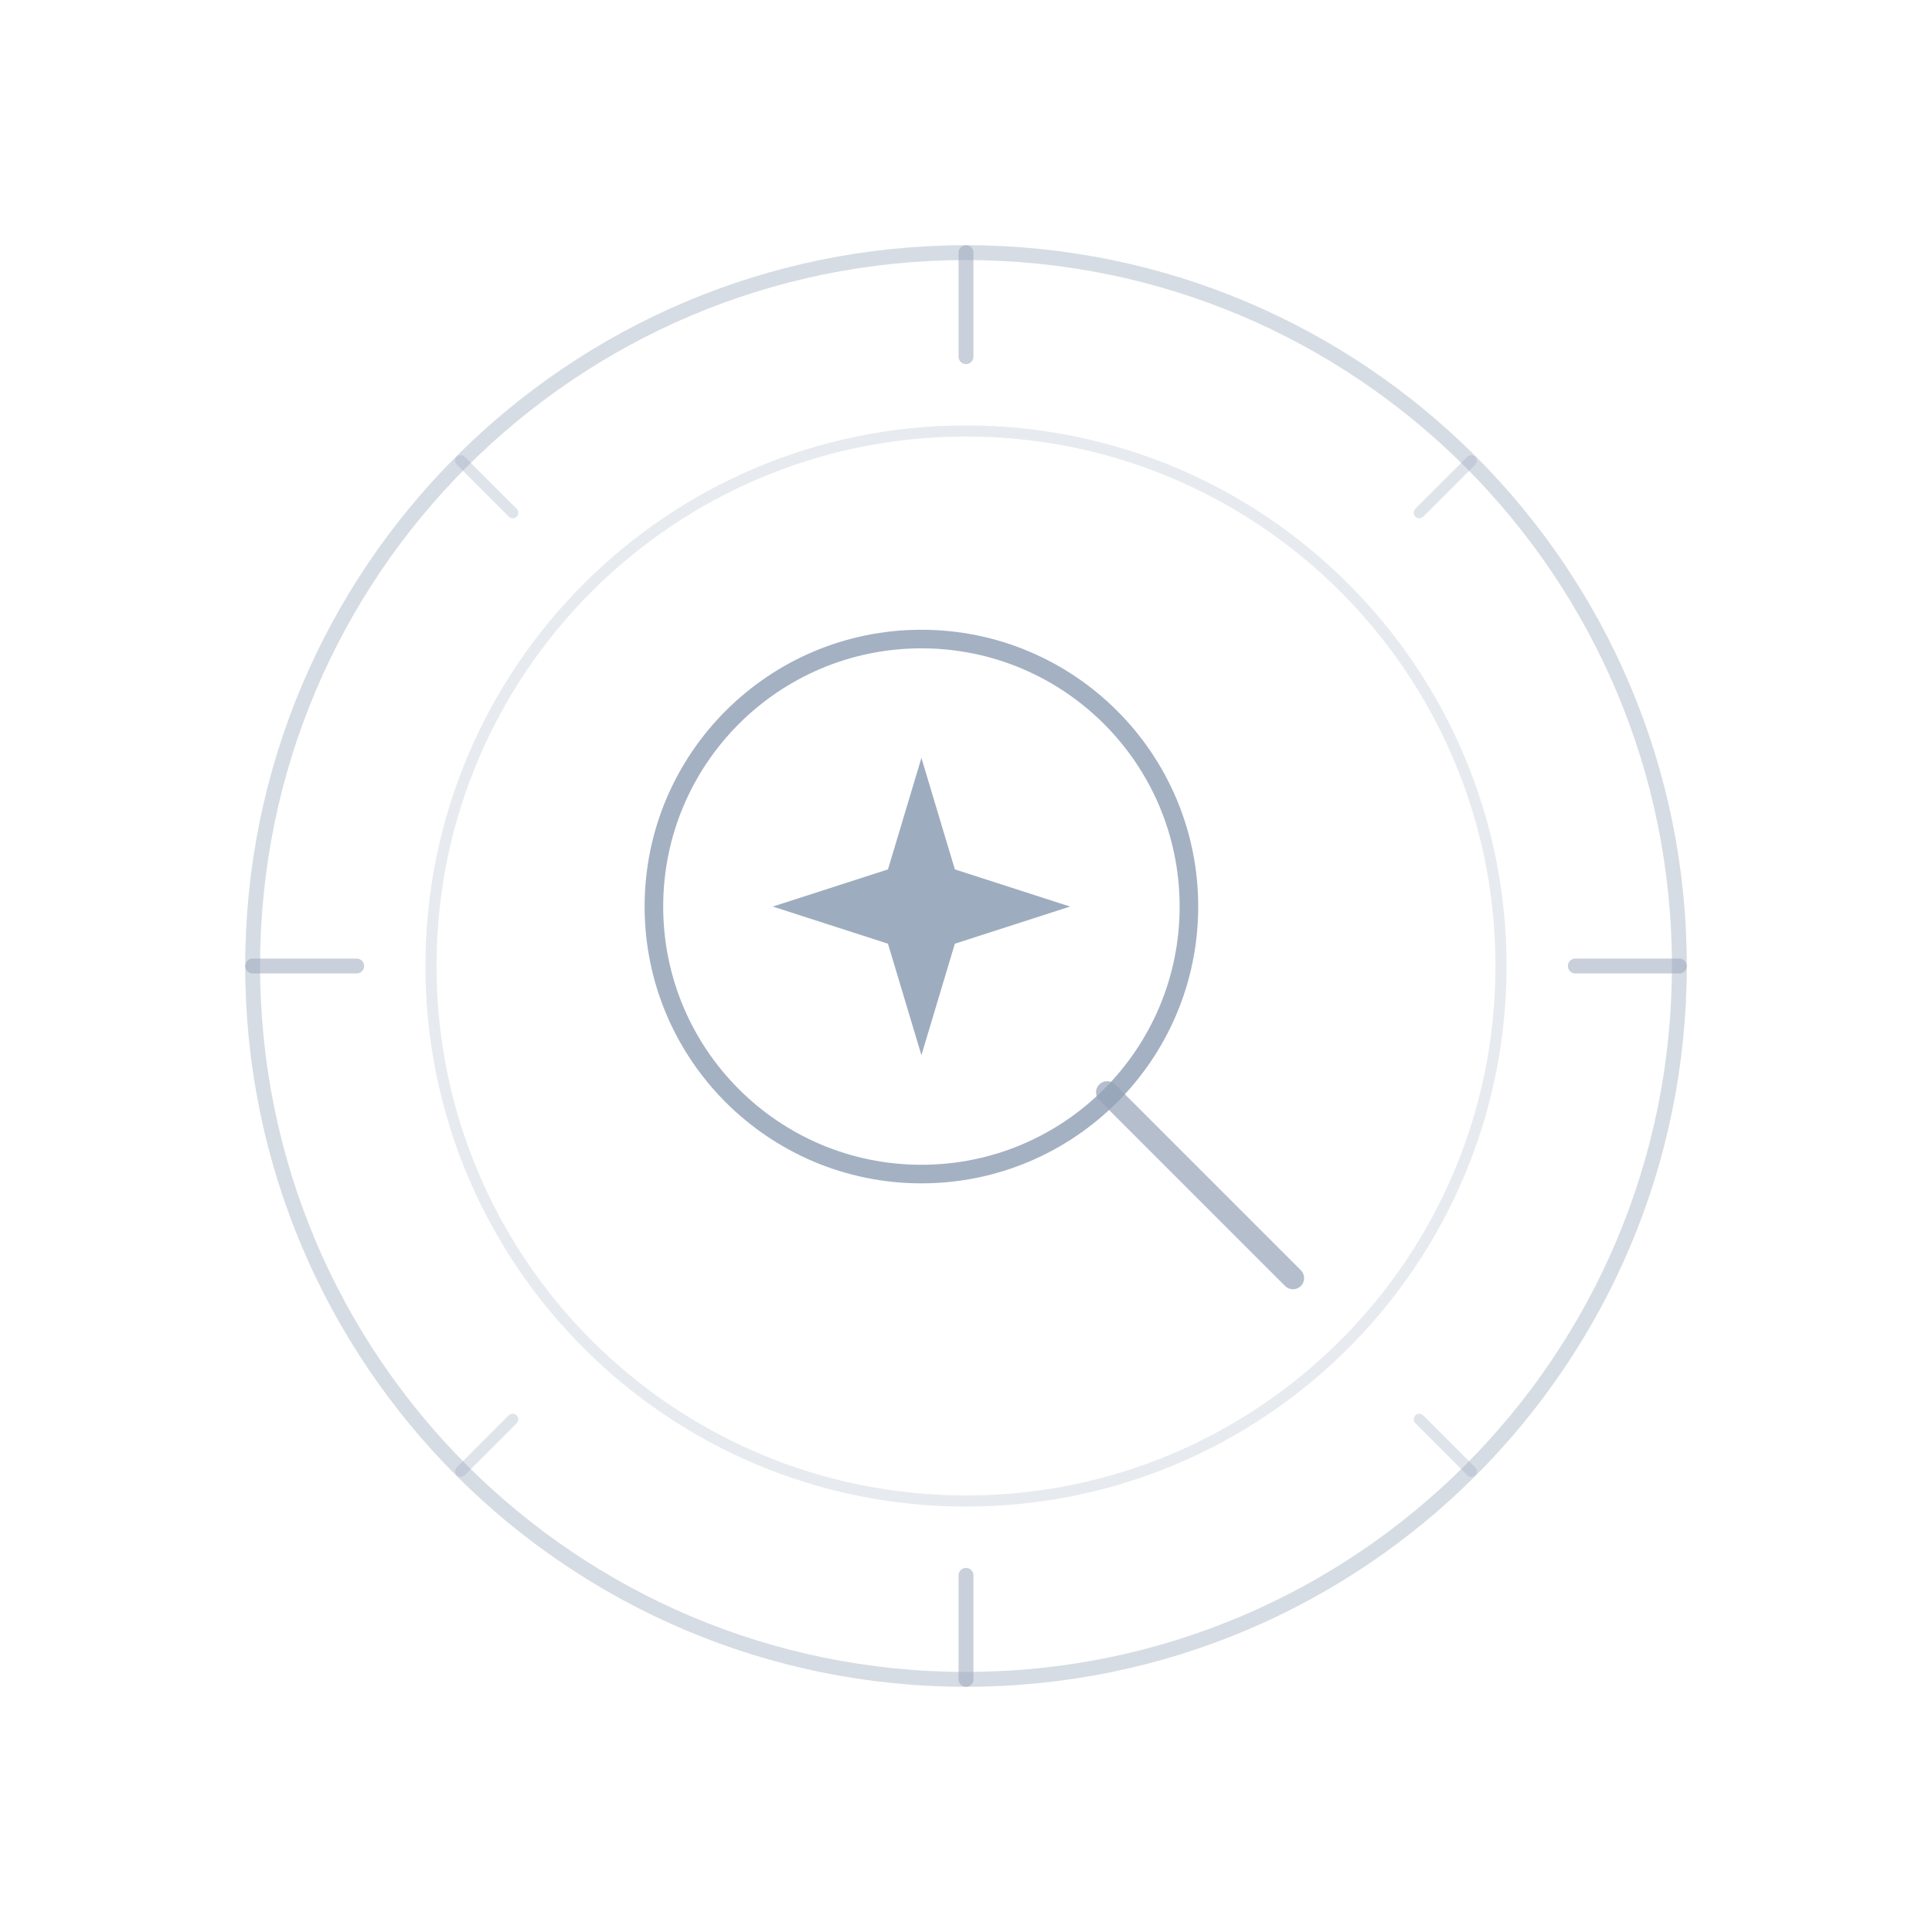
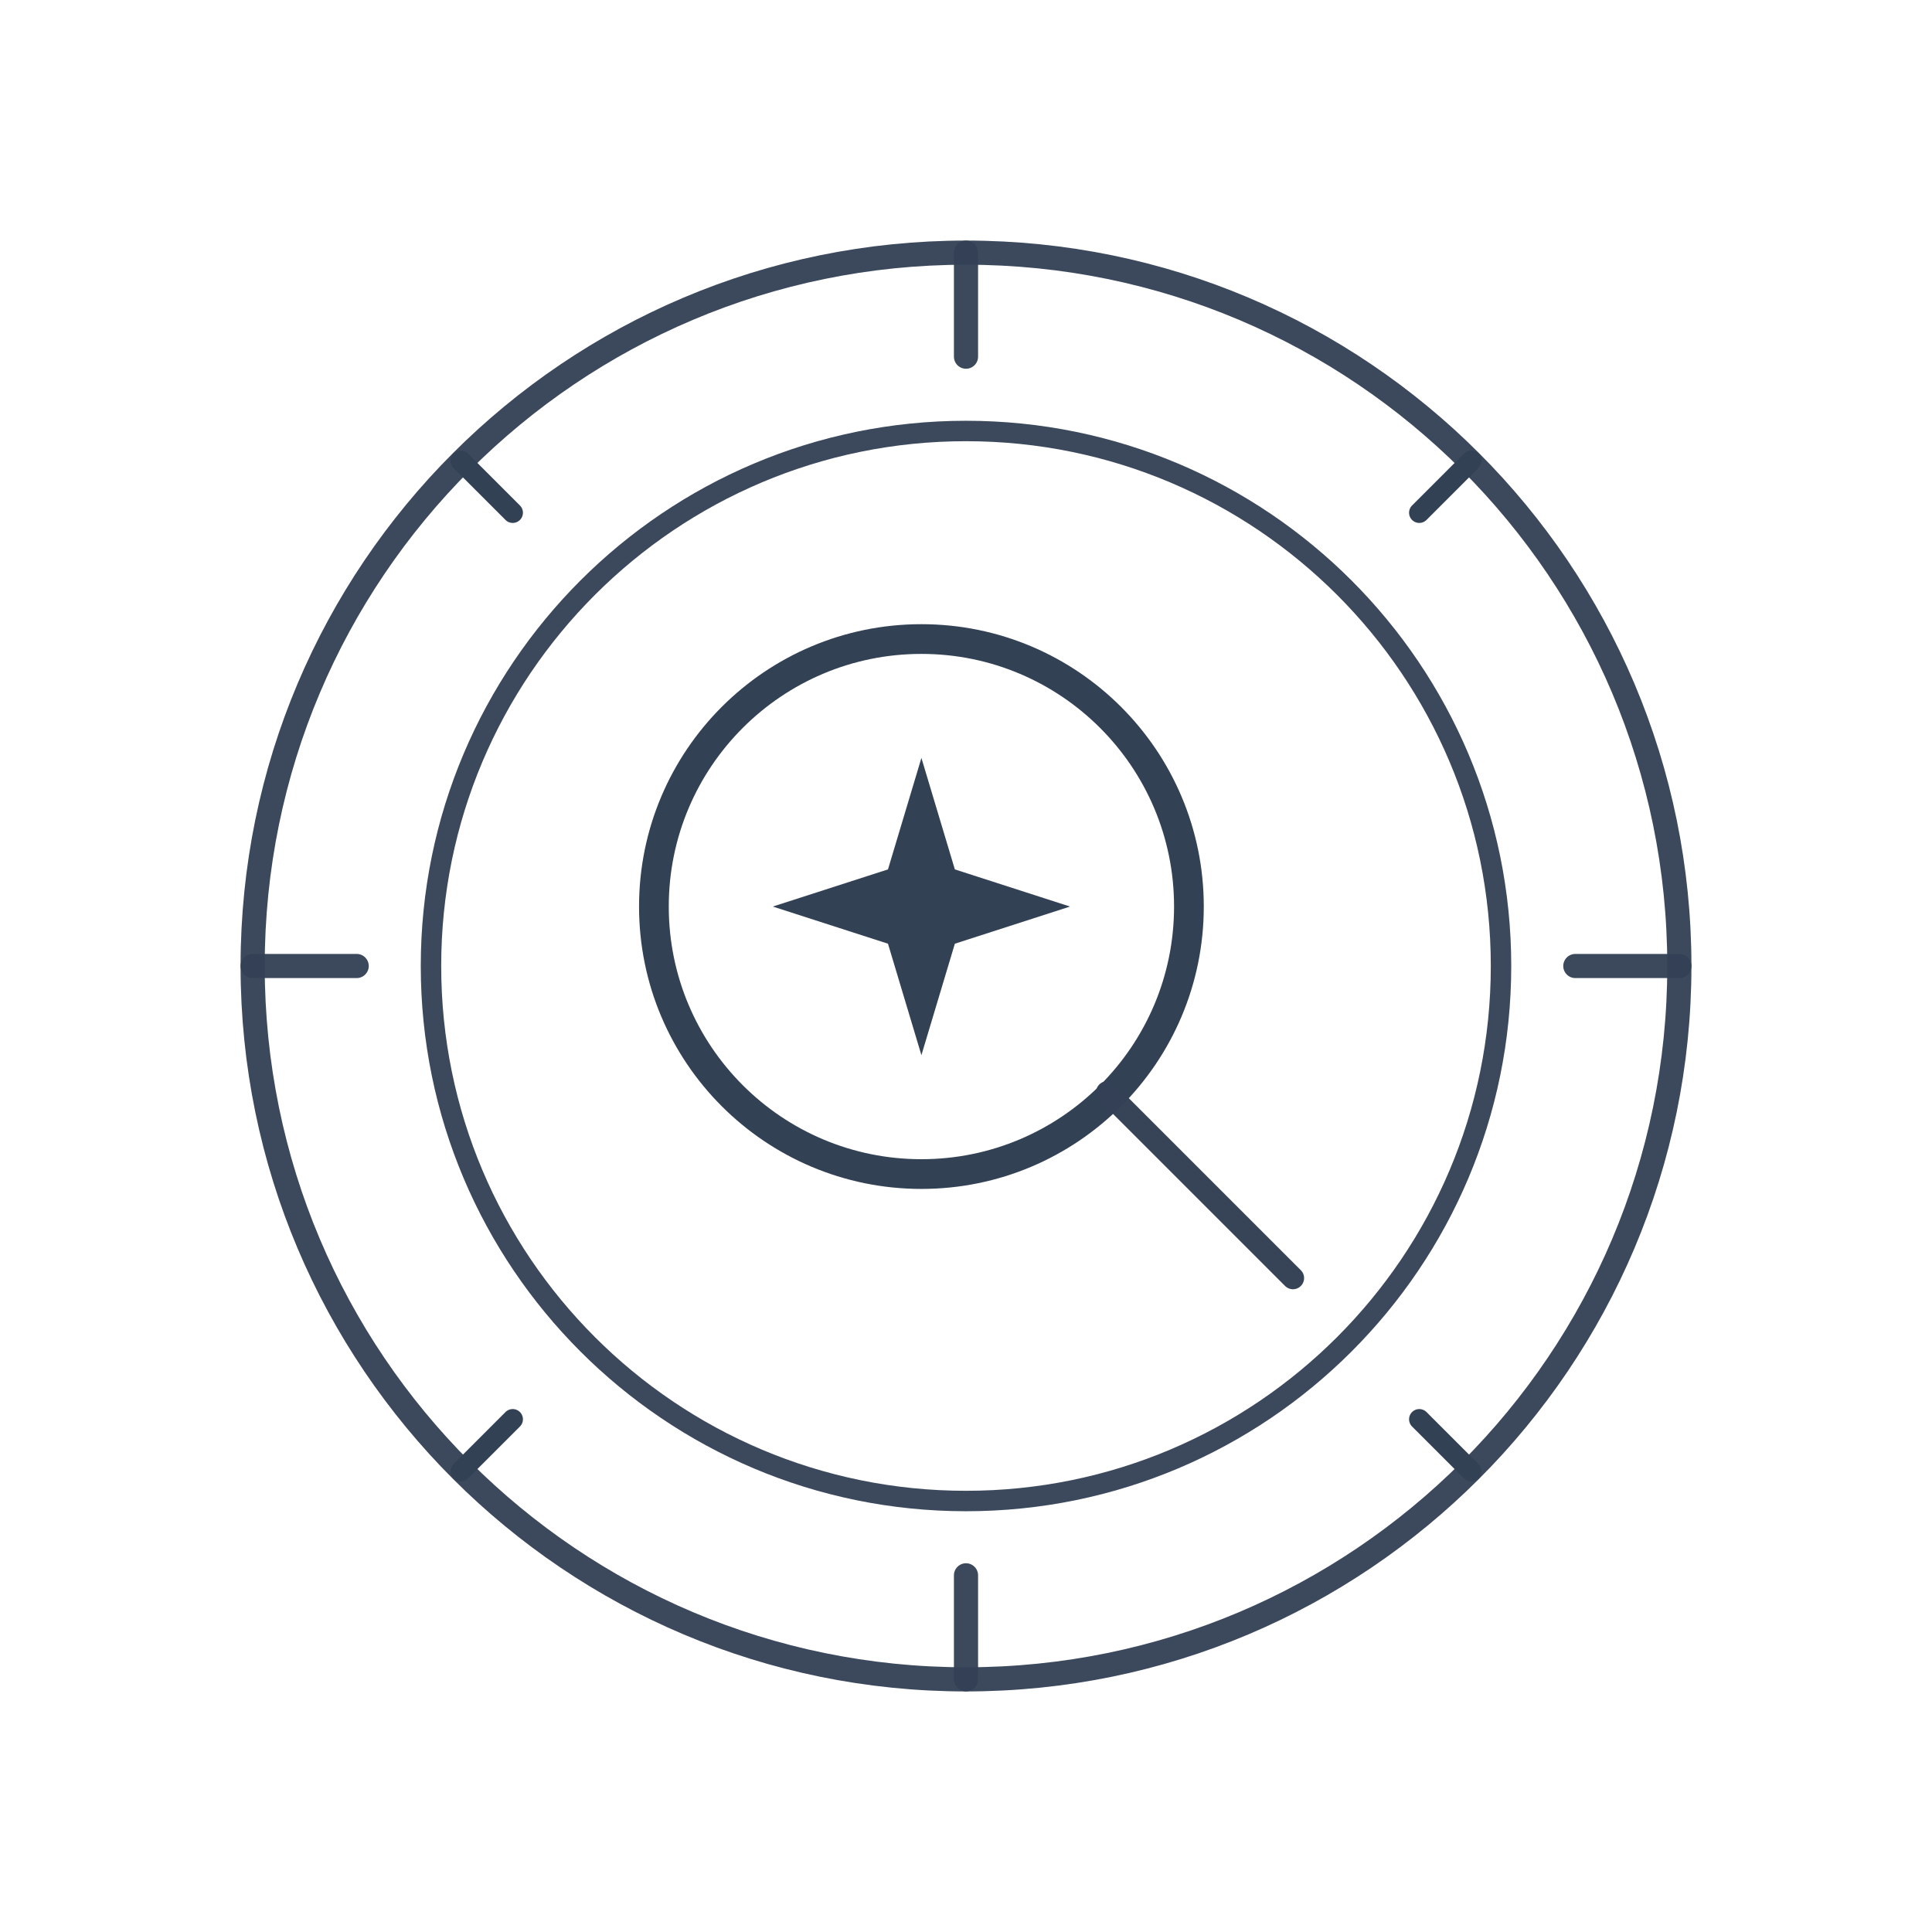
<svg xmlns="http://www.w3.org/2000/svg" viewBox="210 25 260 260" role="img" aria-label="Seeker rank">
-   <g transform="translate(340,155)" fill="none" stroke="#94A3B8">
-     <circle r="96" stroke-width="2" stroke-opacity="0.38" />
-     <circle r="72" stroke-width="1.5" stroke-opacity="0.22" />
-     <line x1="0" y1="-96" x2="0" y2="-82" stroke-width="2" stroke-linecap="round" stroke-opacity="0.5" />
-     <line x1="96" y1="0" x2="82" y2="0" stroke-width="2" stroke-linecap="round" stroke-opacity="0.5" />
-     <line x1="0" y1="96" x2="0" y2="82" stroke-width="2" stroke-linecap="round" stroke-opacity="0.5" />
-     <line x1="-96" y1="0" x2="-82" y2="0" stroke-width="2" stroke-linecap="round" stroke-opacity="0.5" />
-     <line x1="68" y1="-68" x2="61" y2="-61" stroke-width="1.5" stroke-linecap="round" stroke-opacity="0.3" />
-     <line x1="68" y1="68" x2="61" y2="61" stroke-width="1.5" stroke-linecap="round" stroke-opacity="0.3" />
-     <line x1="-68" y1="68" x2="-61" y2="61" stroke-width="1.5" stroke-linecap="round" stroke-opacity="0.3" />
-     <line x1="-68" y1="-68" x2="-61" y2="-61" stroke-width="1.5" stroke-linecap="round" stroke-opacity="0.3" />
-     <circle cx="-6" cy="-8" r="36" stroke-width="2.5" stroke-opacity="0.85" />
-     <line x1="19" y1="17" x2="44" y2="42" stroke-width="3" stroke-linecap="round" stroke-opacity="0.7" />
-     <polygon points="-6,-28 -1.5,-13 14,-8 -1.5,-3 -6,12 -10.5,-3 -26,-8 -10.5,-13" fill="#94A3B8" fill-opacity="0.9" stroke="none" />
+   <g transform="translate(340,155)" fill="none" stroke="#334155">
+     <circle r="96" stroke-width="3.25" stroke-opacity="0.95" />
+     <circle r="72" stroke-width="2.75" stroke-opacity="0.95" />
+     <line x1="0" y1="-96" x2="0" y2="-82" stroke-width="3.25" stroke-linecap="round" stroke-opacity="0.95" />
+     <line x1="96" y1="0" x2="82" y2="0" stroke-width="3.25" stroke-linecap="round" stroke-opacity="0.95" />
+     <line x1="0" y1="96" x2="0" y2="82" stroke-width="3.25" stroke-linecap="round" stroke-opacity="0.95" />
+     <line x1="-96" y1="0" x2="-82" y2="0" stroke-width="3.25" stroke-linecap="round" stroke-opacity="0.95" />
+     <line x1="68" y1="-68" x2="61" y2="-61" stroke-width="2.75" stroke-linecap="round" stroke-opacity="1" />
+     <line x1="68" y1="68" x2="61" y2="61" stroke-width="2.75" stroke-linecap="round" stroke-opacity="1" />
+     <line x1="-68" y1="68" x2="-61" y2="61" stroke-width="2.75" stroke-linecap="round" stroke-opacity="1" />
+     <line x1="-68" y1="-68" x2="-61" y2="-61" stroke-width="2.75" stroke-linecap="round" stroke-opacity="1" />
+     <circle cx="-6" cy="-8" r="36" stroke-width="4" stroke-opacity="1" />
+     <line x1="19" y1="17" x2="44" y2="42" stroke-width="3" stroke-linecap="round" stroke-opacity="0.98" />
+     <polygon points="-6,-28 -1.5,-13 14,-8 -1.5,-3 -6,12 -10.5,-3 -26,-8 -10.5,-13" fill="#334155" fill-opacity="1" stroke="none" />
  </g>
</svg>
